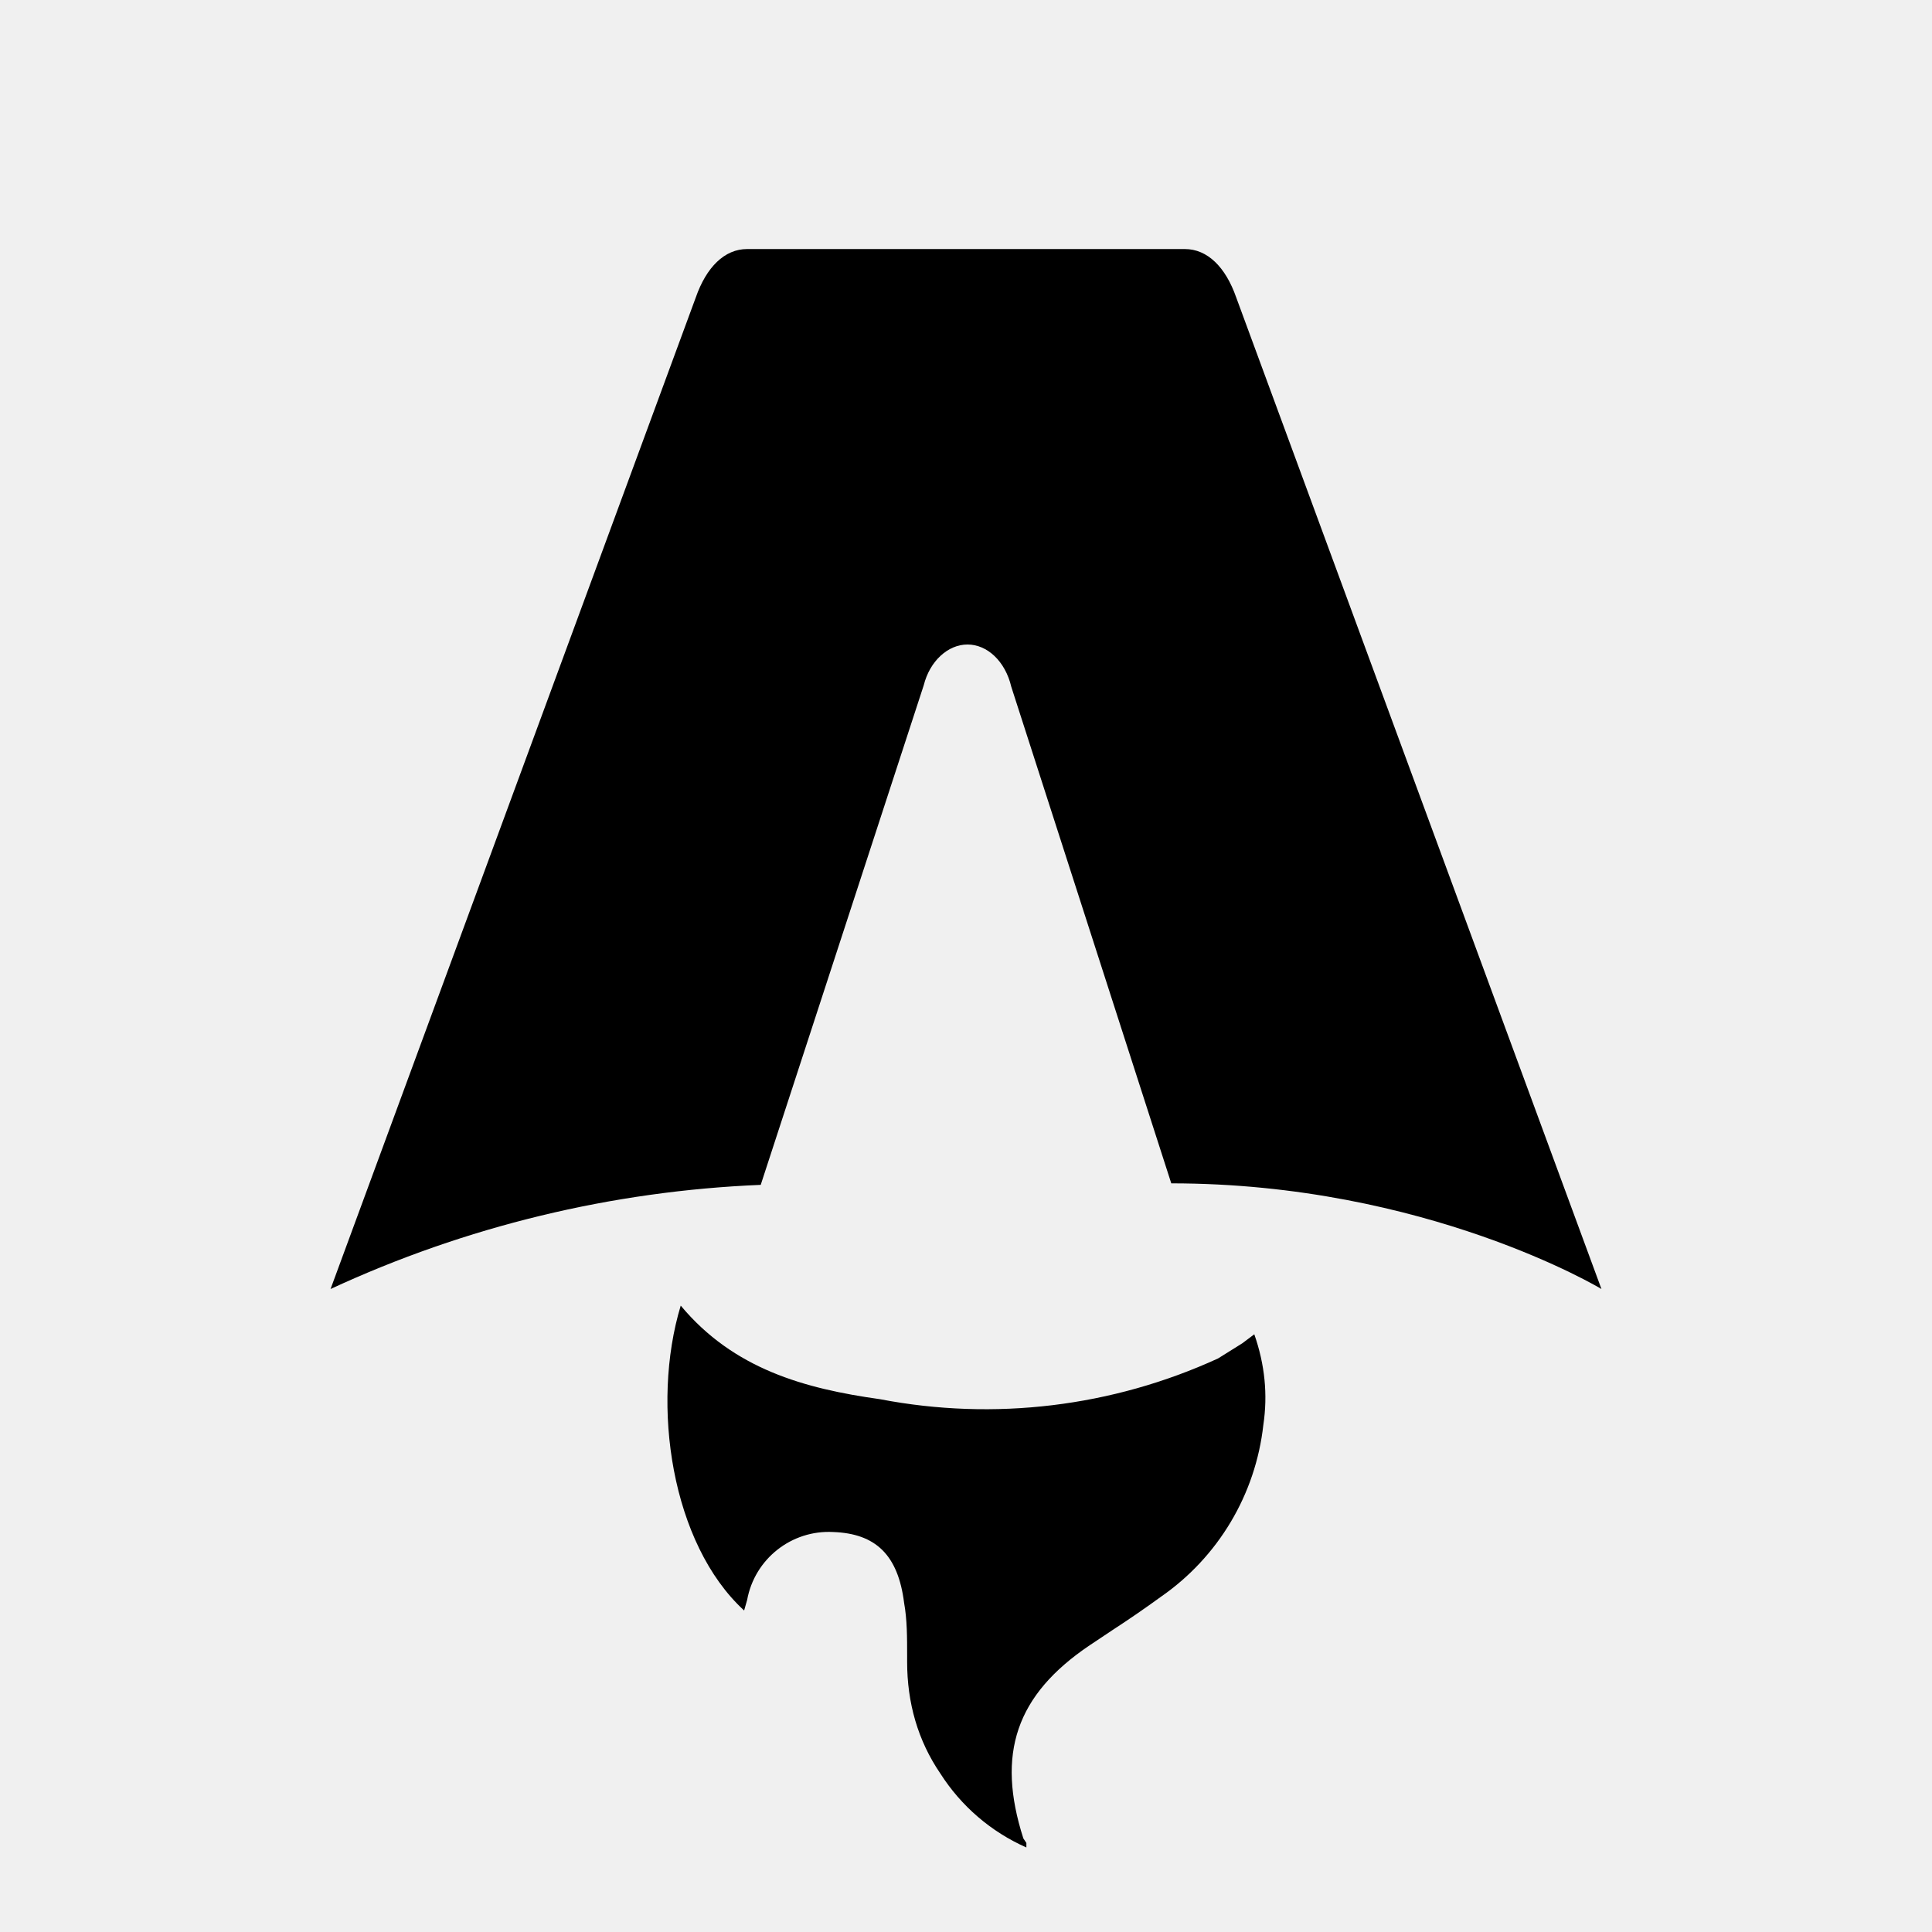
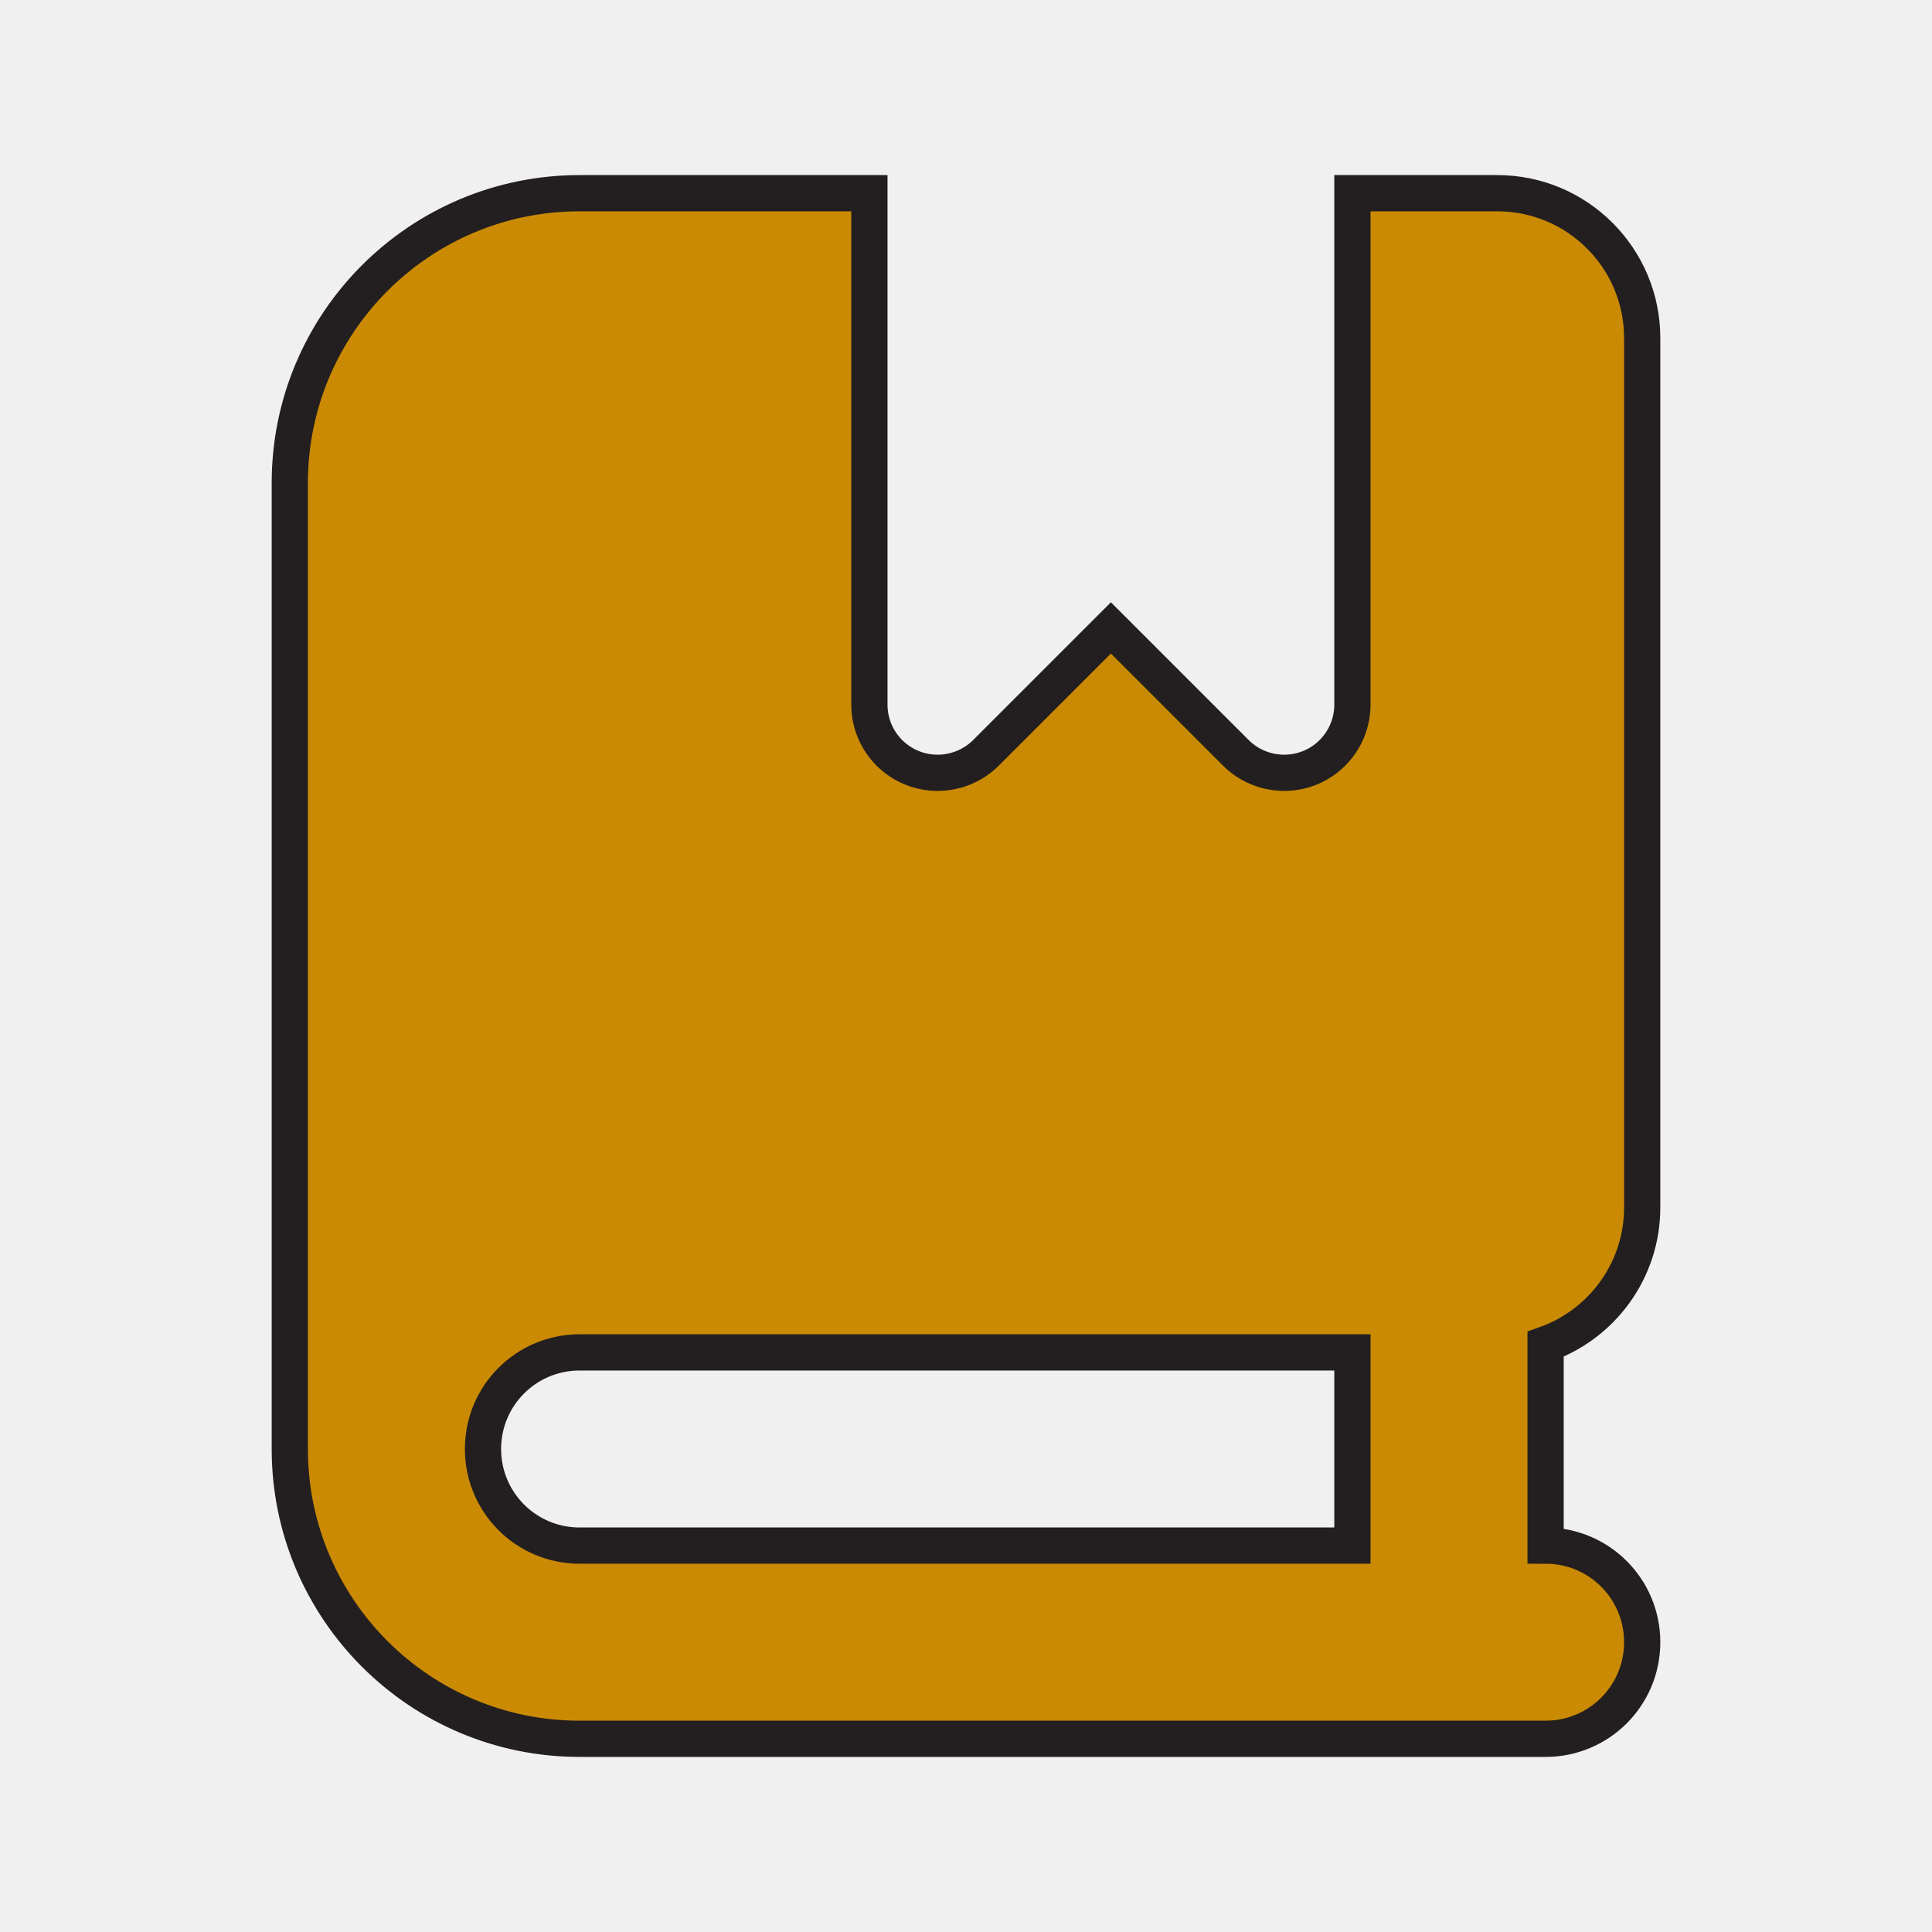
- <svg xmlns="http://www.w3.org/2000/svg" fill="none" viewBox="0 0 128 128">
-   <path d="M50.4 78.5a75.1 75.1 0 0 0-28.5 6.9l24.2-65.7c.7-2 1.9-3.2 3.4-3.2h29c1.5 0 2.7 1.2 3.4 3.2l24.2 65.7s-11.6-7-28.5-7L67 45.5c-.4-1.7-1.6-2.8-2.9-2.8-1.3 0-2.5 1.1-2.9 2.7L50.4 78.5Zm-1.1 28.2Zm-4.2-20.2c-2 6.6-.6 15.8 4.2 20.2a17.5 17.5 0 0 1 .2-.7 5.5 5.5 0 0 1 5.7-4.5c2.8.1 4.3 1.5 4.7 4.7.2 1.1.2 2.3.2 3.5v.4c0 2.7.7 5.2 2.2 7.4a13 13 0 0 0 5.7 4.9v-.3l-.2-.3c-1.8-5.6-.5-9.5 4.4-12.8l1.5-1a73 73 0 0 0 3.2-2.2 16 16 0 0 0 6.8-11.4c.3-2 .1-4-.6-6l-.8.6-1.6 1a37 37 0 0 1-22.4 2.7c-5-.7-9.7-2-13.2-6.2Z" />
-   <style>
-         path { fill: #000; }
-         @media (prefers-color-scheme: dark) {
-             path { fill: #FFF; }
-         }
-     </style>
+ <svg xmlns="http://www.w3.org/2000/svg" version="1.1" id="Layer_1" x="0px" y="0px" viewBox="0 0 640 640" style="enable-background:new 0 0 640 640;" xml:space="preserve">
+   <style type="text/css">
+ 	.st0{fill:#CA8A04;stroke:#231F20;stroke-width:12;stroke-miterlimit:10;}
+ </style>
+   <path class="st0" d="M192,576h320c17.7,0,32-14.3,32-32s-14.3-32-32-32v-66.7c18.6-6.6,32-24.4,32-45.3V112c0-26.5-21.5-48-48-48  h-48v169.4c0,12.5-10.1,22.6-22.6,22.6c-6,0-11.8-2.4-16-6.6L368,208l-41.4,41.4c-4.2,4.2-10,6.6-16,6.6  c-12.5,0-22.6-10.1-22.6-22.6V64h-96c-53,0-96,43-96,96v320C96,533,139,576,192,576z M160,480c0-17.7,14.3-32,32-32h256v64H192  C174.3,512,160,497.7,160,480z" />
</svg>
